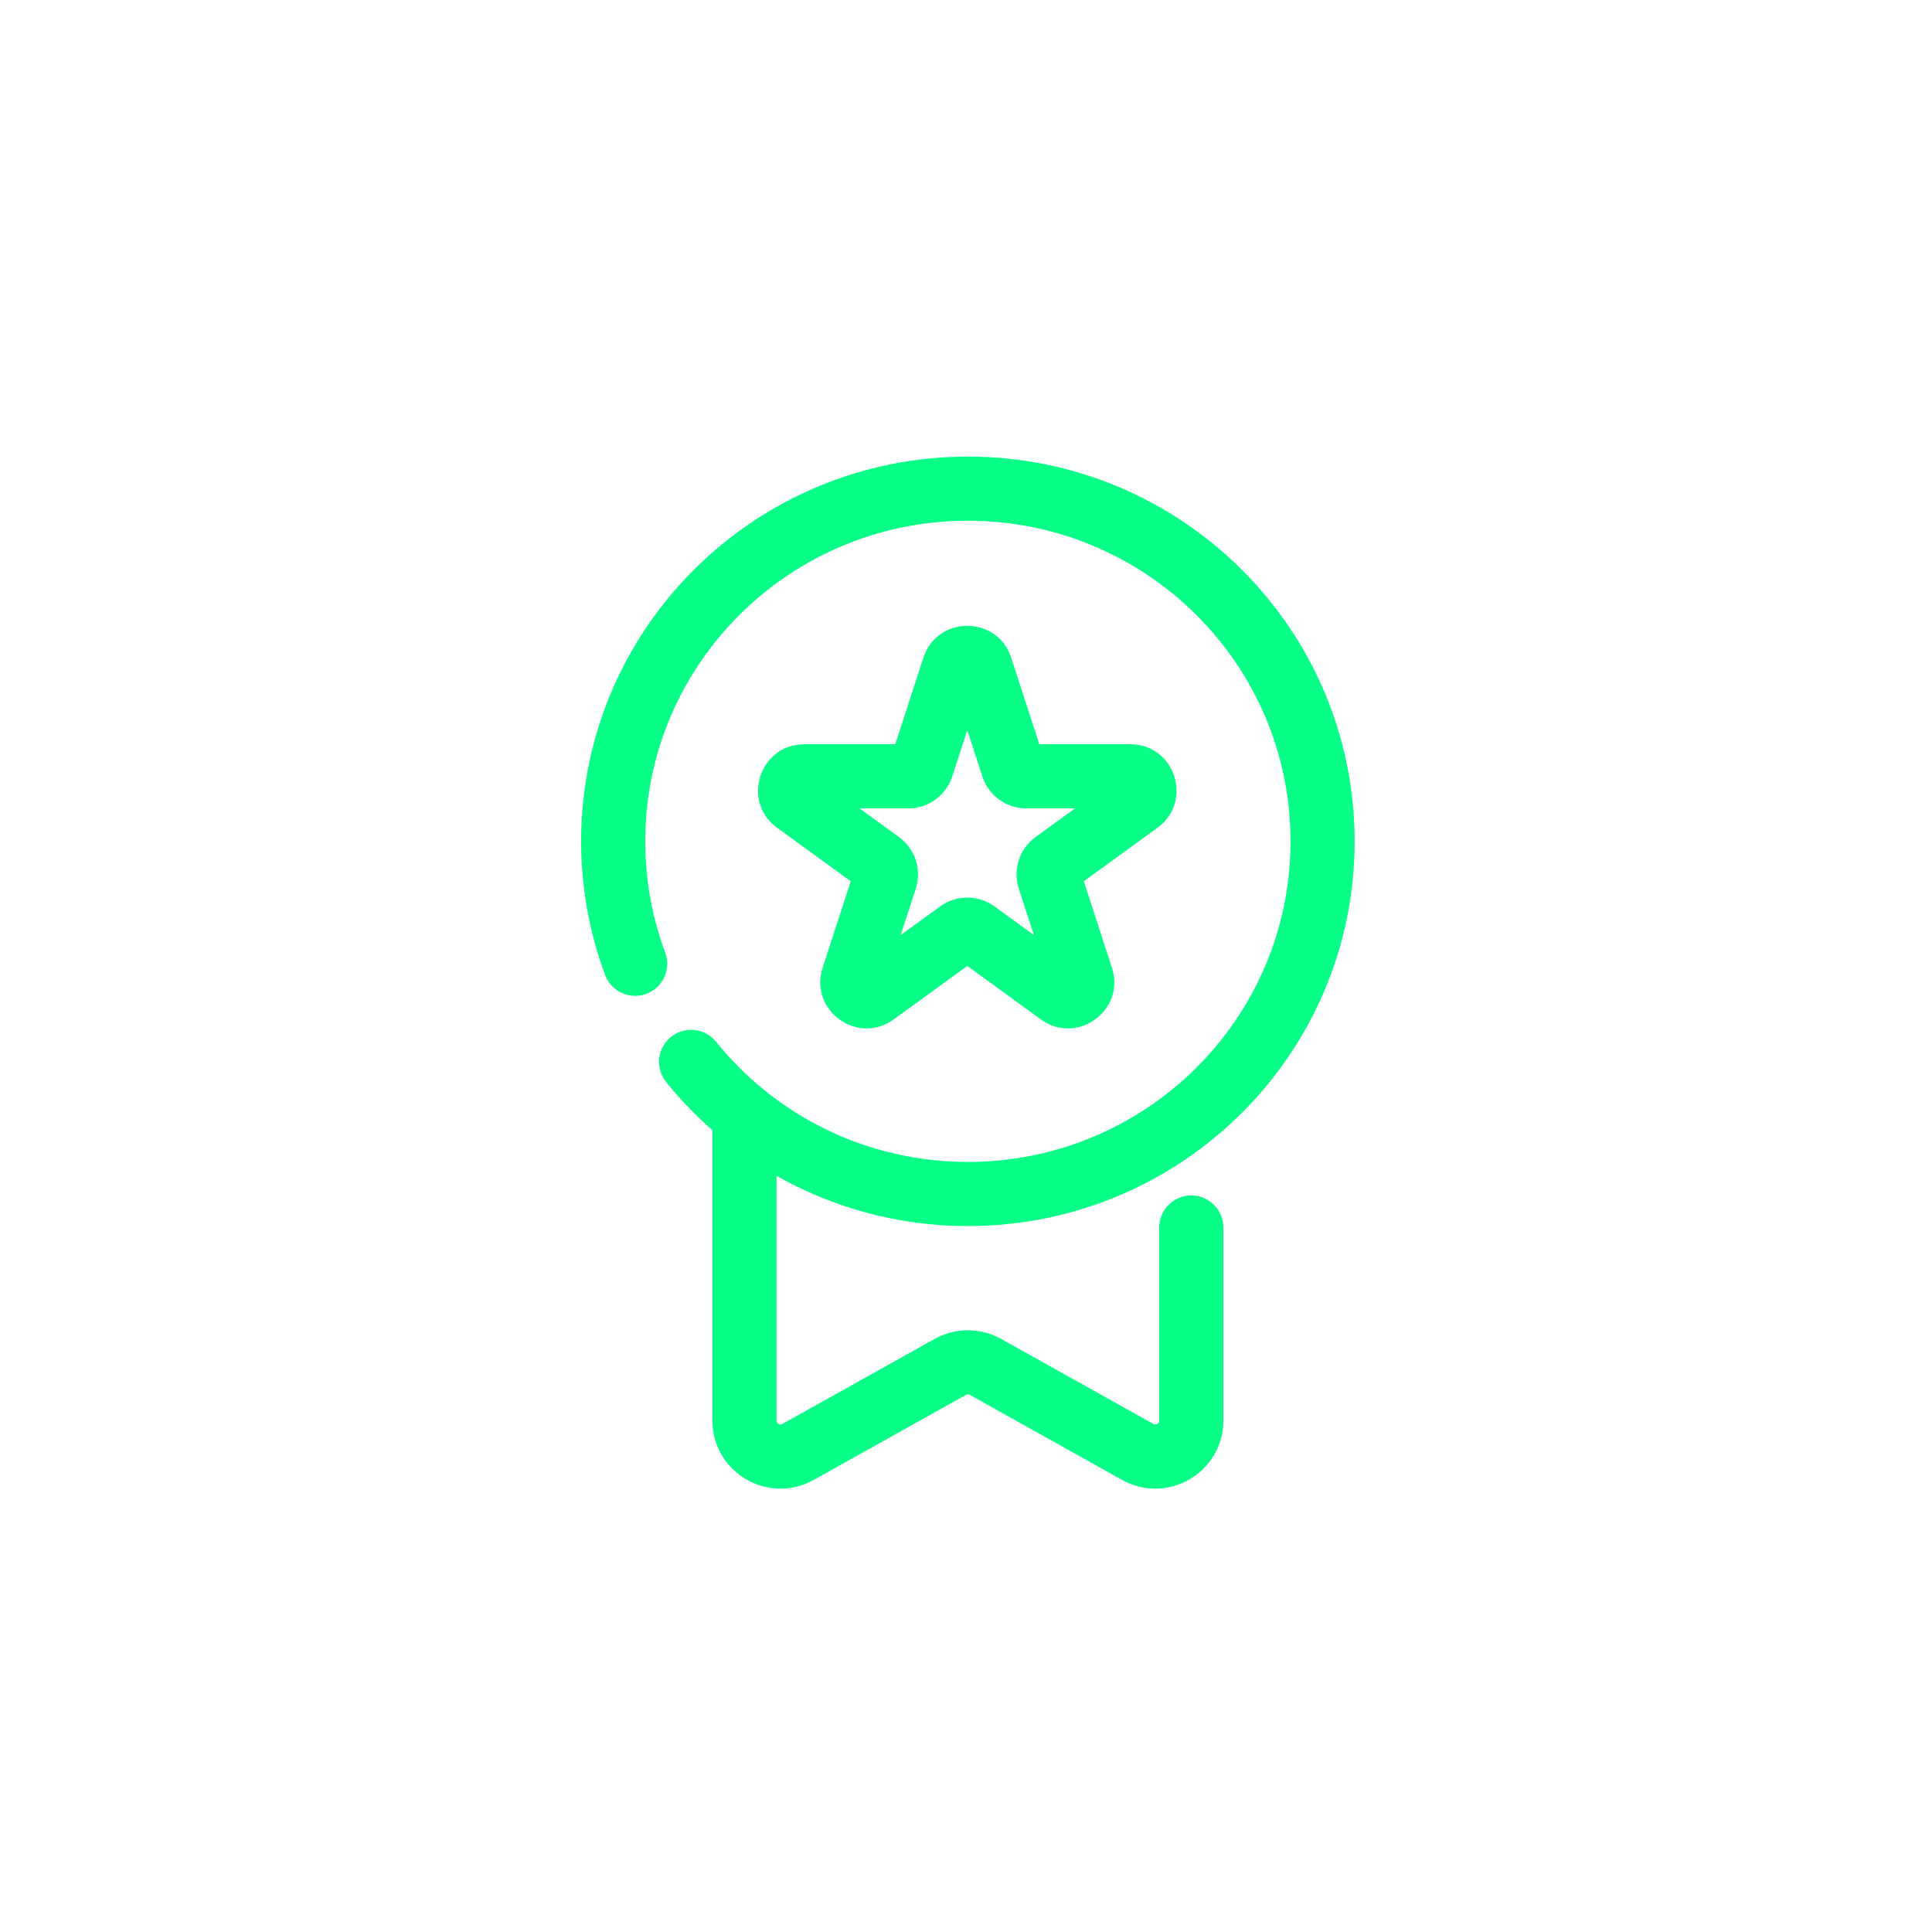
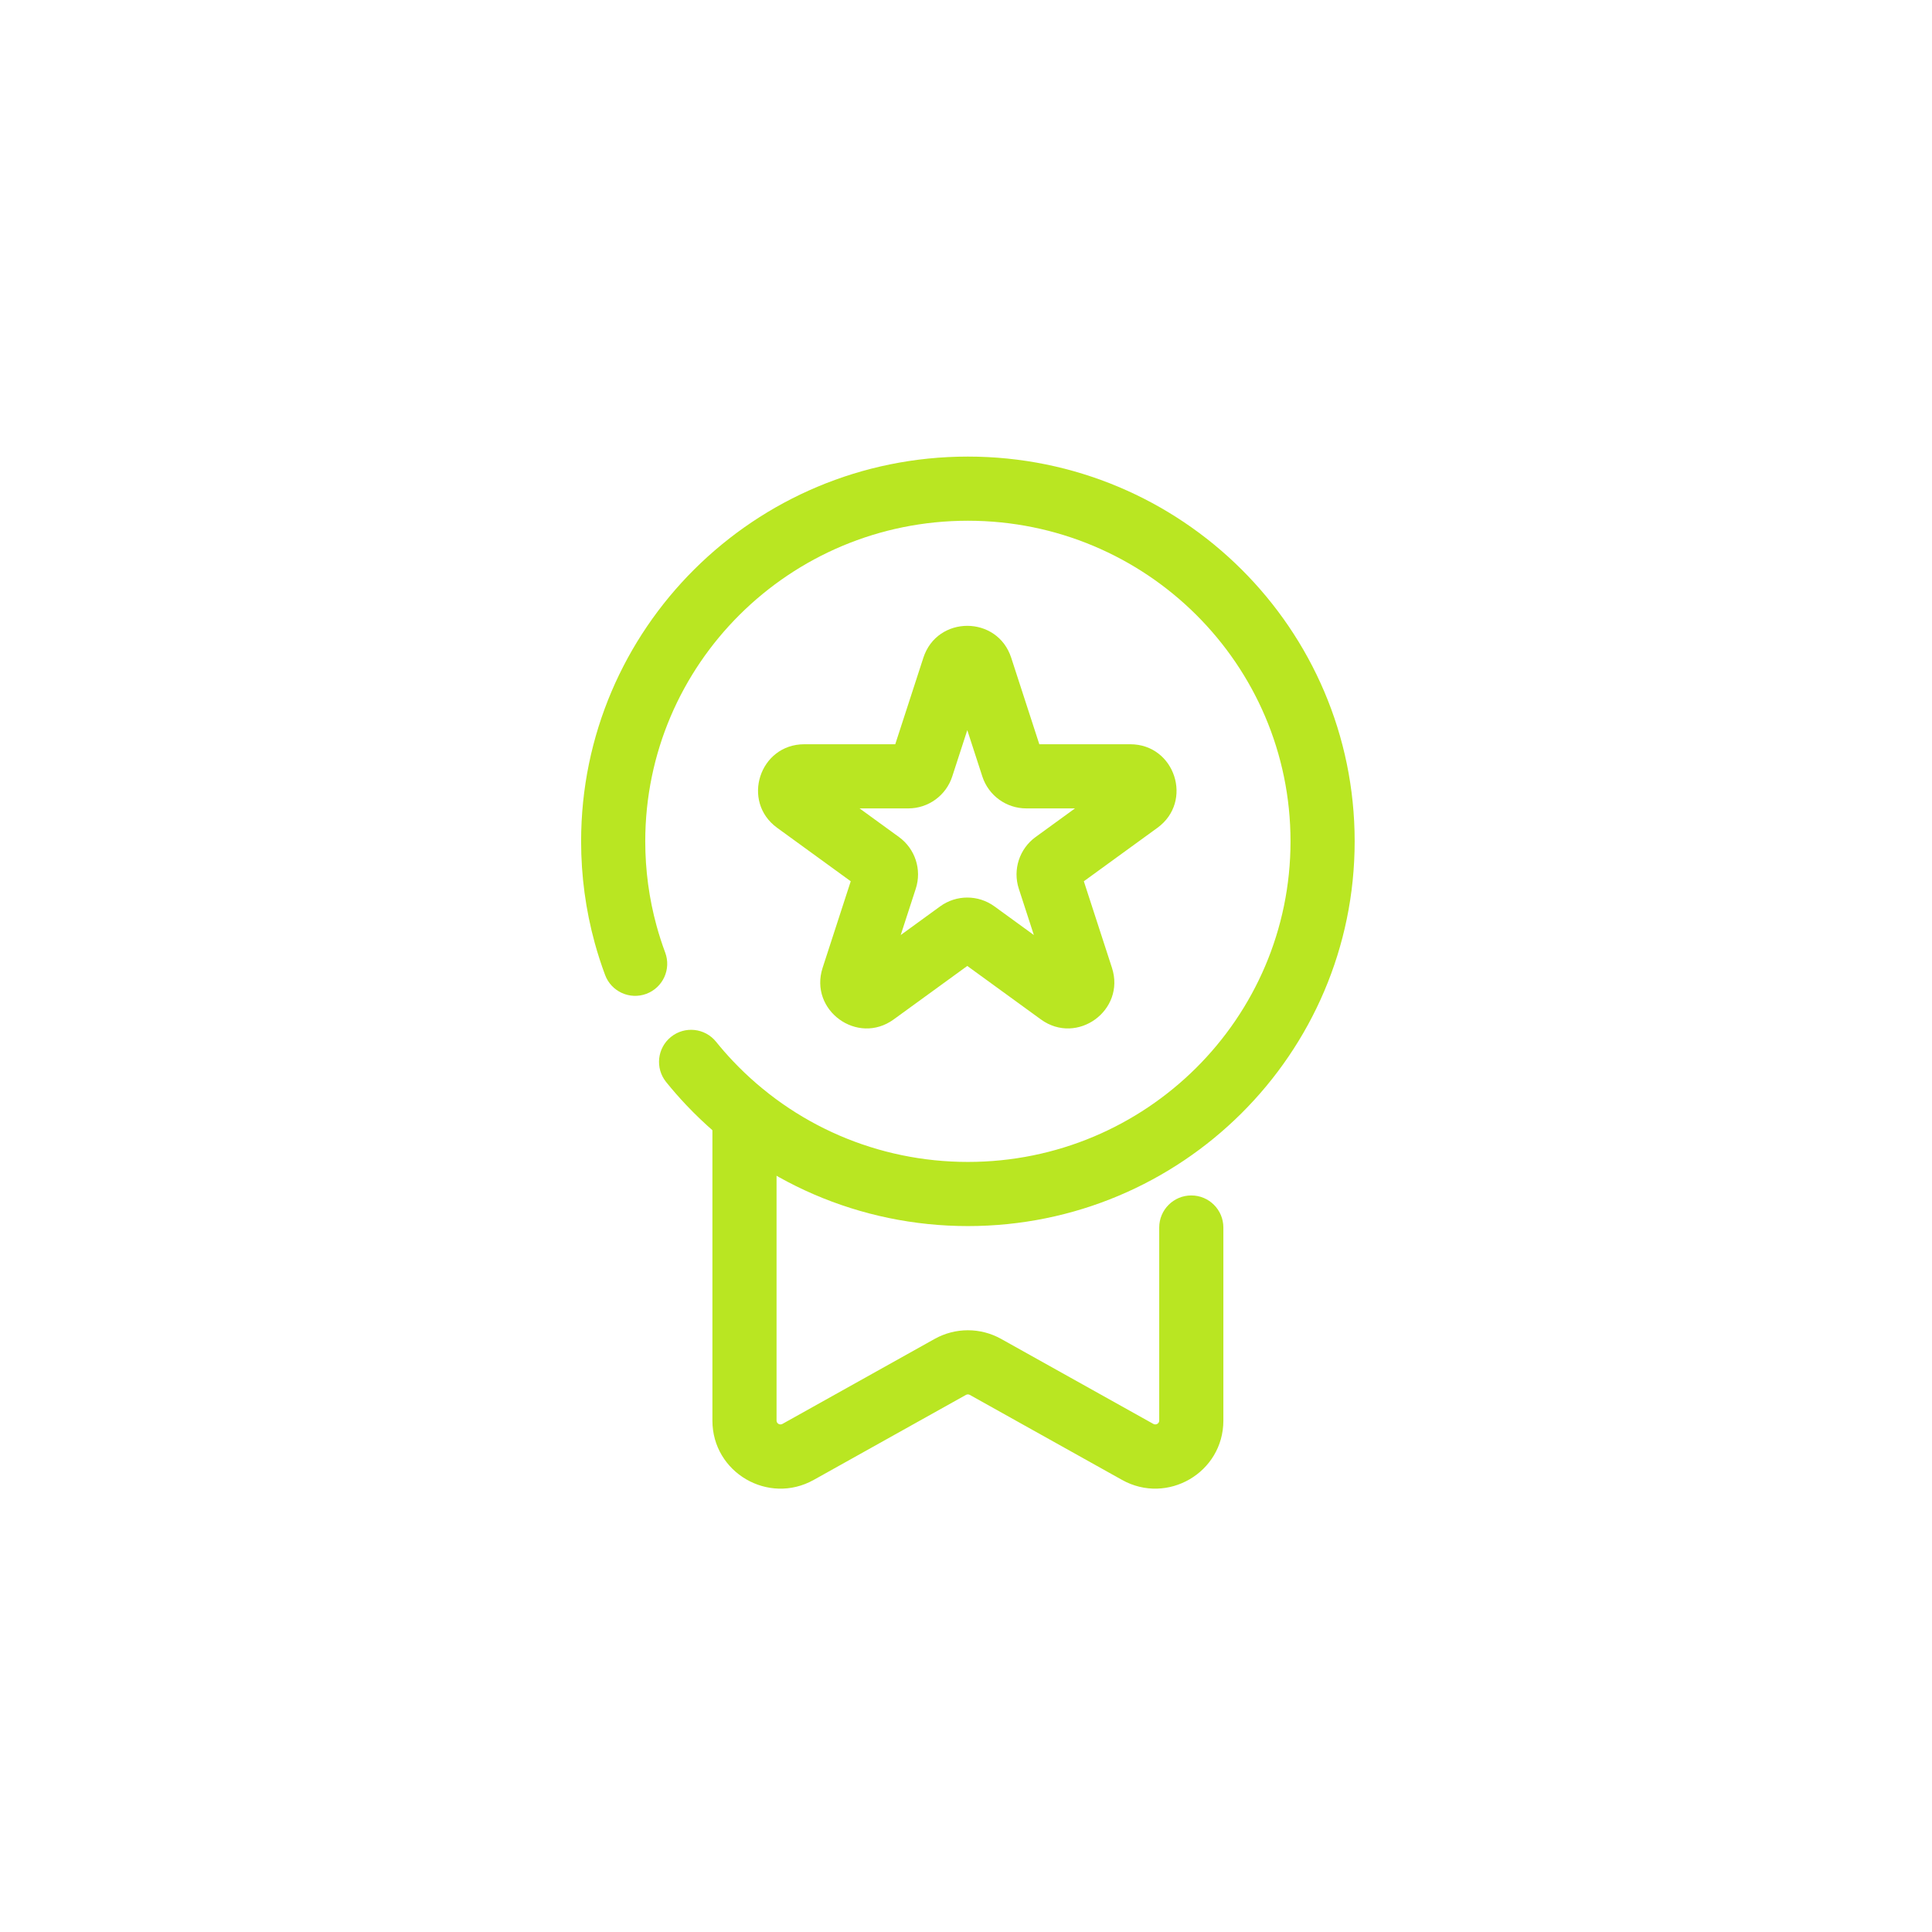
<svg xmlns="http://www.w3.org/2000/svg" class="svg-icon" style="width: 1em; height: 1em; vertical-align: middle; fill: currentColor; overflow: hidden;" viewBox="0 0 1024 1024" version="1.1">
-   <path d="M352.573 504.89c3.275 8.799-1.202 18.587-10.001 21.862-8.8 3.276-18.588-1.202-21.863-10.001a202.76 202.76 0 0 1-5.496-17.03c-4.77-17.4-7.213-35.45-7.213-53.798C308 333.277 399.8 242 513 242c113.196 0 205 91.278 205 203.923s-91.804 203.923-205 203.923c-57.264 0-110.796-23.497-149.289-64.166-3.72-3.932-7.275-8-10.652-12.19-5.892-7.31-4.743-18.012 2.567-23.904 7.31-5.892 18.013-4.743 23.905 2.567a170.448 170.448 0 0 0 8.877 10.16c32.127 33.943 76.759 53.533 124.592 53.533 94.462 0 171-76.1 171-169.923C684 352.1 607.462 276 513 276c-94.465 0-171 76.098-171 169.923 0 15.303 2.034 30.33 6 44.8a168.71 168.71 0 0 0 4.573 14.167z" fill="#07ff88" />
-   <path d="M614.409 650.609c0-9.39 7.611-17 17-17s17 7.61 17 17V752.95c0 27.526-29.651 44.857-53.687 31.44l-80.685-45.058a2.133 2.133 0 0 0-2.07-0.002l-80.691 45.06c-24.034 13.417-53.685-3.914-53.685-31.44V591.308c0-9.39 7.611-17 17-17s17 7.61 17 17V752.95c0 1.535 1.711 2.535 3.11 1.755l80.693-45.062a36.137 36.137 0 0 1 35.216 0.002l80.687 45.058c1.4 0.782 3.112-0.218 3.112-1.753V650.609zM477.398 495.584l20.887-15.176a24.475 24.475 0 0 1 28.787-0.005l20.893 15.18-7.984-24.568a24.487 24.487 0 0 1 8.895-27.366l20.894-15.18h-25.827a24.478 24.478 0 0 1-23.281-16.914l-7.98-24.562-7.98 24.56a24.478 24.478 0 0 1-23.283 16.916h-25.827l20.89 15.178a24.48 24.48 0 0 1 8.897 27.373l-2.54 7.82-1.682 5.173-3.759 11.57z m44.338-136.457l-0.001 0.004 0.001-0.004z m-48.058 181.186c-19.187 13.934-44.998-4.822-37.669-27.374l4.117-12.67 8.695-26.763 1.683-5.174 0.403-1.24-39.003-28.337c-19.186-13.94-9.325-44.286 14.39-44.286h48.208l14.897-45.846c7.325-22.556 39.235-22.556 46.565-0.002l14.896 45.848h48.21c23.714 0 33.573 30.347 14.388 44.286l-39.002 28.336 14.9 45.851c7.323 22.551-18.486 41.305-37.674 27.37l-39-28.338-39.004 28.34z m-1.314-139.264l0.001-0.004v0.004z m-19.32 59.462l-0.001 0.005 0.001-0.005z" fill="#07ff88" />
+   <path d="M352.573 504.89c3.275 8.799-1.202 18.587-10.001 21.862-8.8 3.276-18.588-1.202-21.863-10.001a202.76 202.76 0 0 1-5.496-17.03c-4.77-17.4-7.213-35.45-7.213-53.798C308 333.277 399.8 242 513 242c113.196 0 205 91.278 205 203.923s-91.804 203.923-205 203.923c-57.264 0-110.796-23.497-149.289-64.166-3.72-3.932-7.275-8-10.652-12.19-5.892-7.31-4.743-18.012 2.567-23.904 7.31-5.892 18.013-4.743 23.905 2.567a170.448 170.448 0 0 0 8.877 10.16c32.127 33.943 76.759 53.533 124.592 53.533 94.462 0 171-76.1 171-169.923C684 352.1 607.462 276 513 276c-94.465 0-171 76.098-171 169.923 0 15.303 2.034 30.33 6 44.8a168.71 168.71 0 0 0 4.573 14.167z" fill="#b9e622" />
+   <path d="M614.409 650.609c0-9.39 7.611-17 17-17s17 7.61 17 17V752.95c0 27.526-29.651 44.857-53.687 31.44l-80.685-45.058a2.133 2.133 0 0 0-2.07-0.002l-80.691 45.06c-24.034 13.417-53.685-3.914-53.685-31.44V591.308c0-9.39 7.611-17 17-17s17 7.61 17 17V752.95c0 1.535 1.711 2.535 3.11 1.755l80.693-45.062a36.137 36.137 0 0 1 35.216 0.002l80.687 45.058c1.4 0.782 3.112-0.218 3.112-1.753V650.609zM477.398 495.584l20.887-15.176a24.475 24.475 0 0 1 28.787-0.005l20.893 15.18-7.984-24.568a24.487 24.487 0 0 1 8.895-27.366l20.894-15.18h-25.827a24.478 24.478 0 0 1-23.281-16.914l-7.98-24.562-7.98 24.56a24.478 24.478 0 0 1-23.283 16.916h-25.827l20.89 15.178a24.48 24.48 0 0 1 8.897 27.373l-2.54 7.82-1.682 5.173-3.759 11.57z m44.338-136.457l-0.001 0.004 0.001-0.004z m-48.058 181.186c-19.187 13.934-44.998-4.822-37.669-27.374l4.117-12.67 8.695-26.763 1.683-5.174 0.403-1.24-39.003-28.337c-19.186-13.94-9.325-44.286 14.39-44.286h48.208l14.897-45.846c7.325-22.556 39.235-22.556 46.565-0.002l14.896 45.848h48.21c23.714 0 33.573 30.347 14.388 44.286l-39.002 28.336 14.9 45.851c7.323 22.551-18.486 41.305-37.674 27.37l-39-28.338-39.004 28.34z m-1.314-139.264l0.001-0.004v0.004z m-19.32 59.462l-0.001 0.005 0.001-0.005z" fill="#b9e622" />
</svg>
